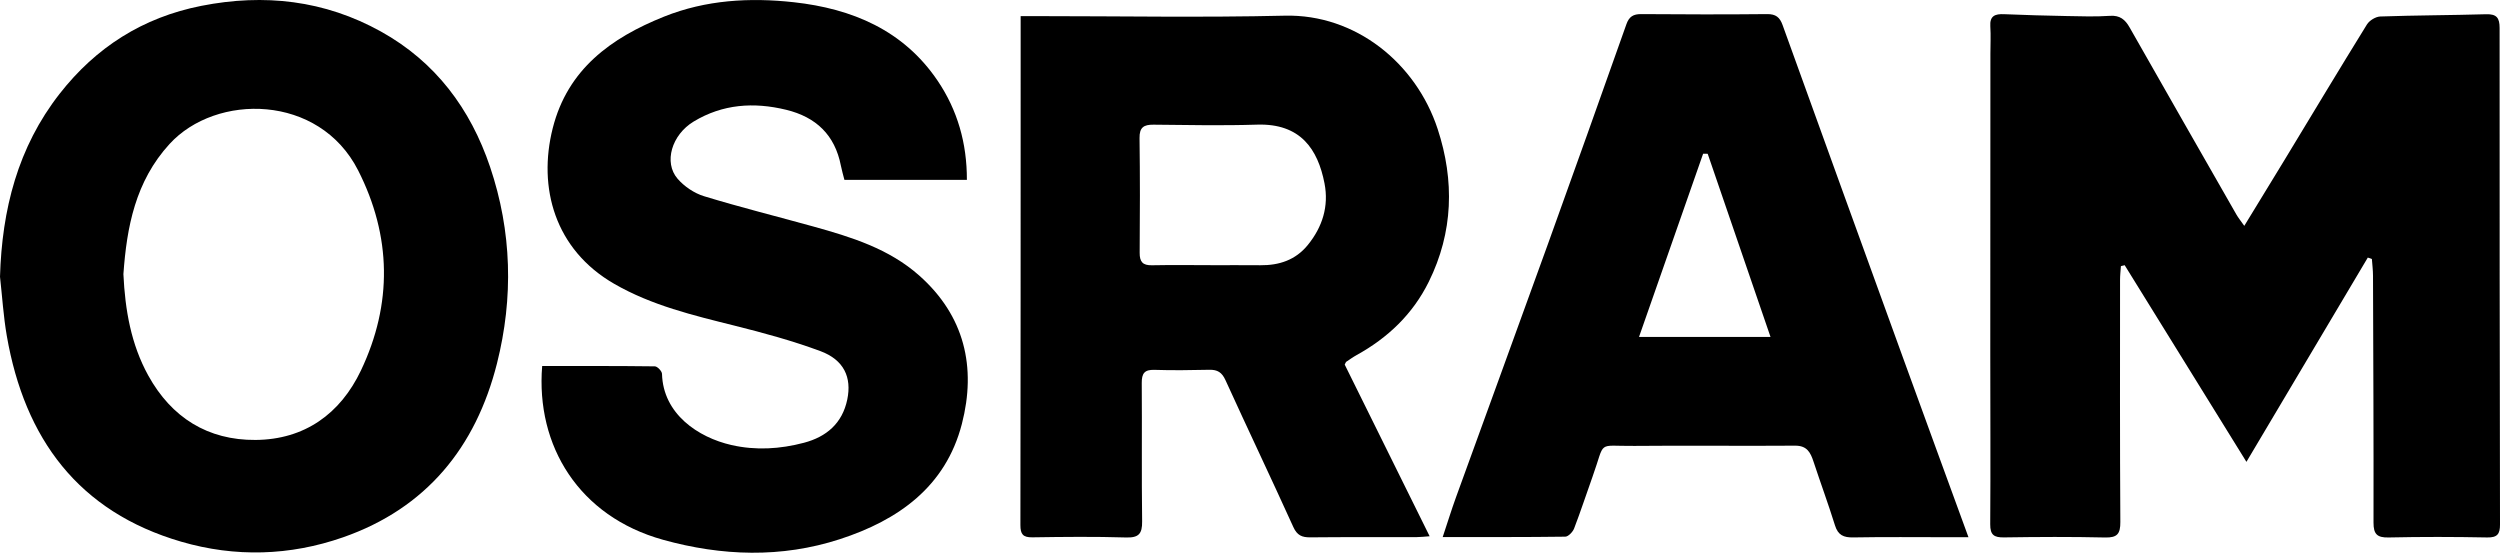
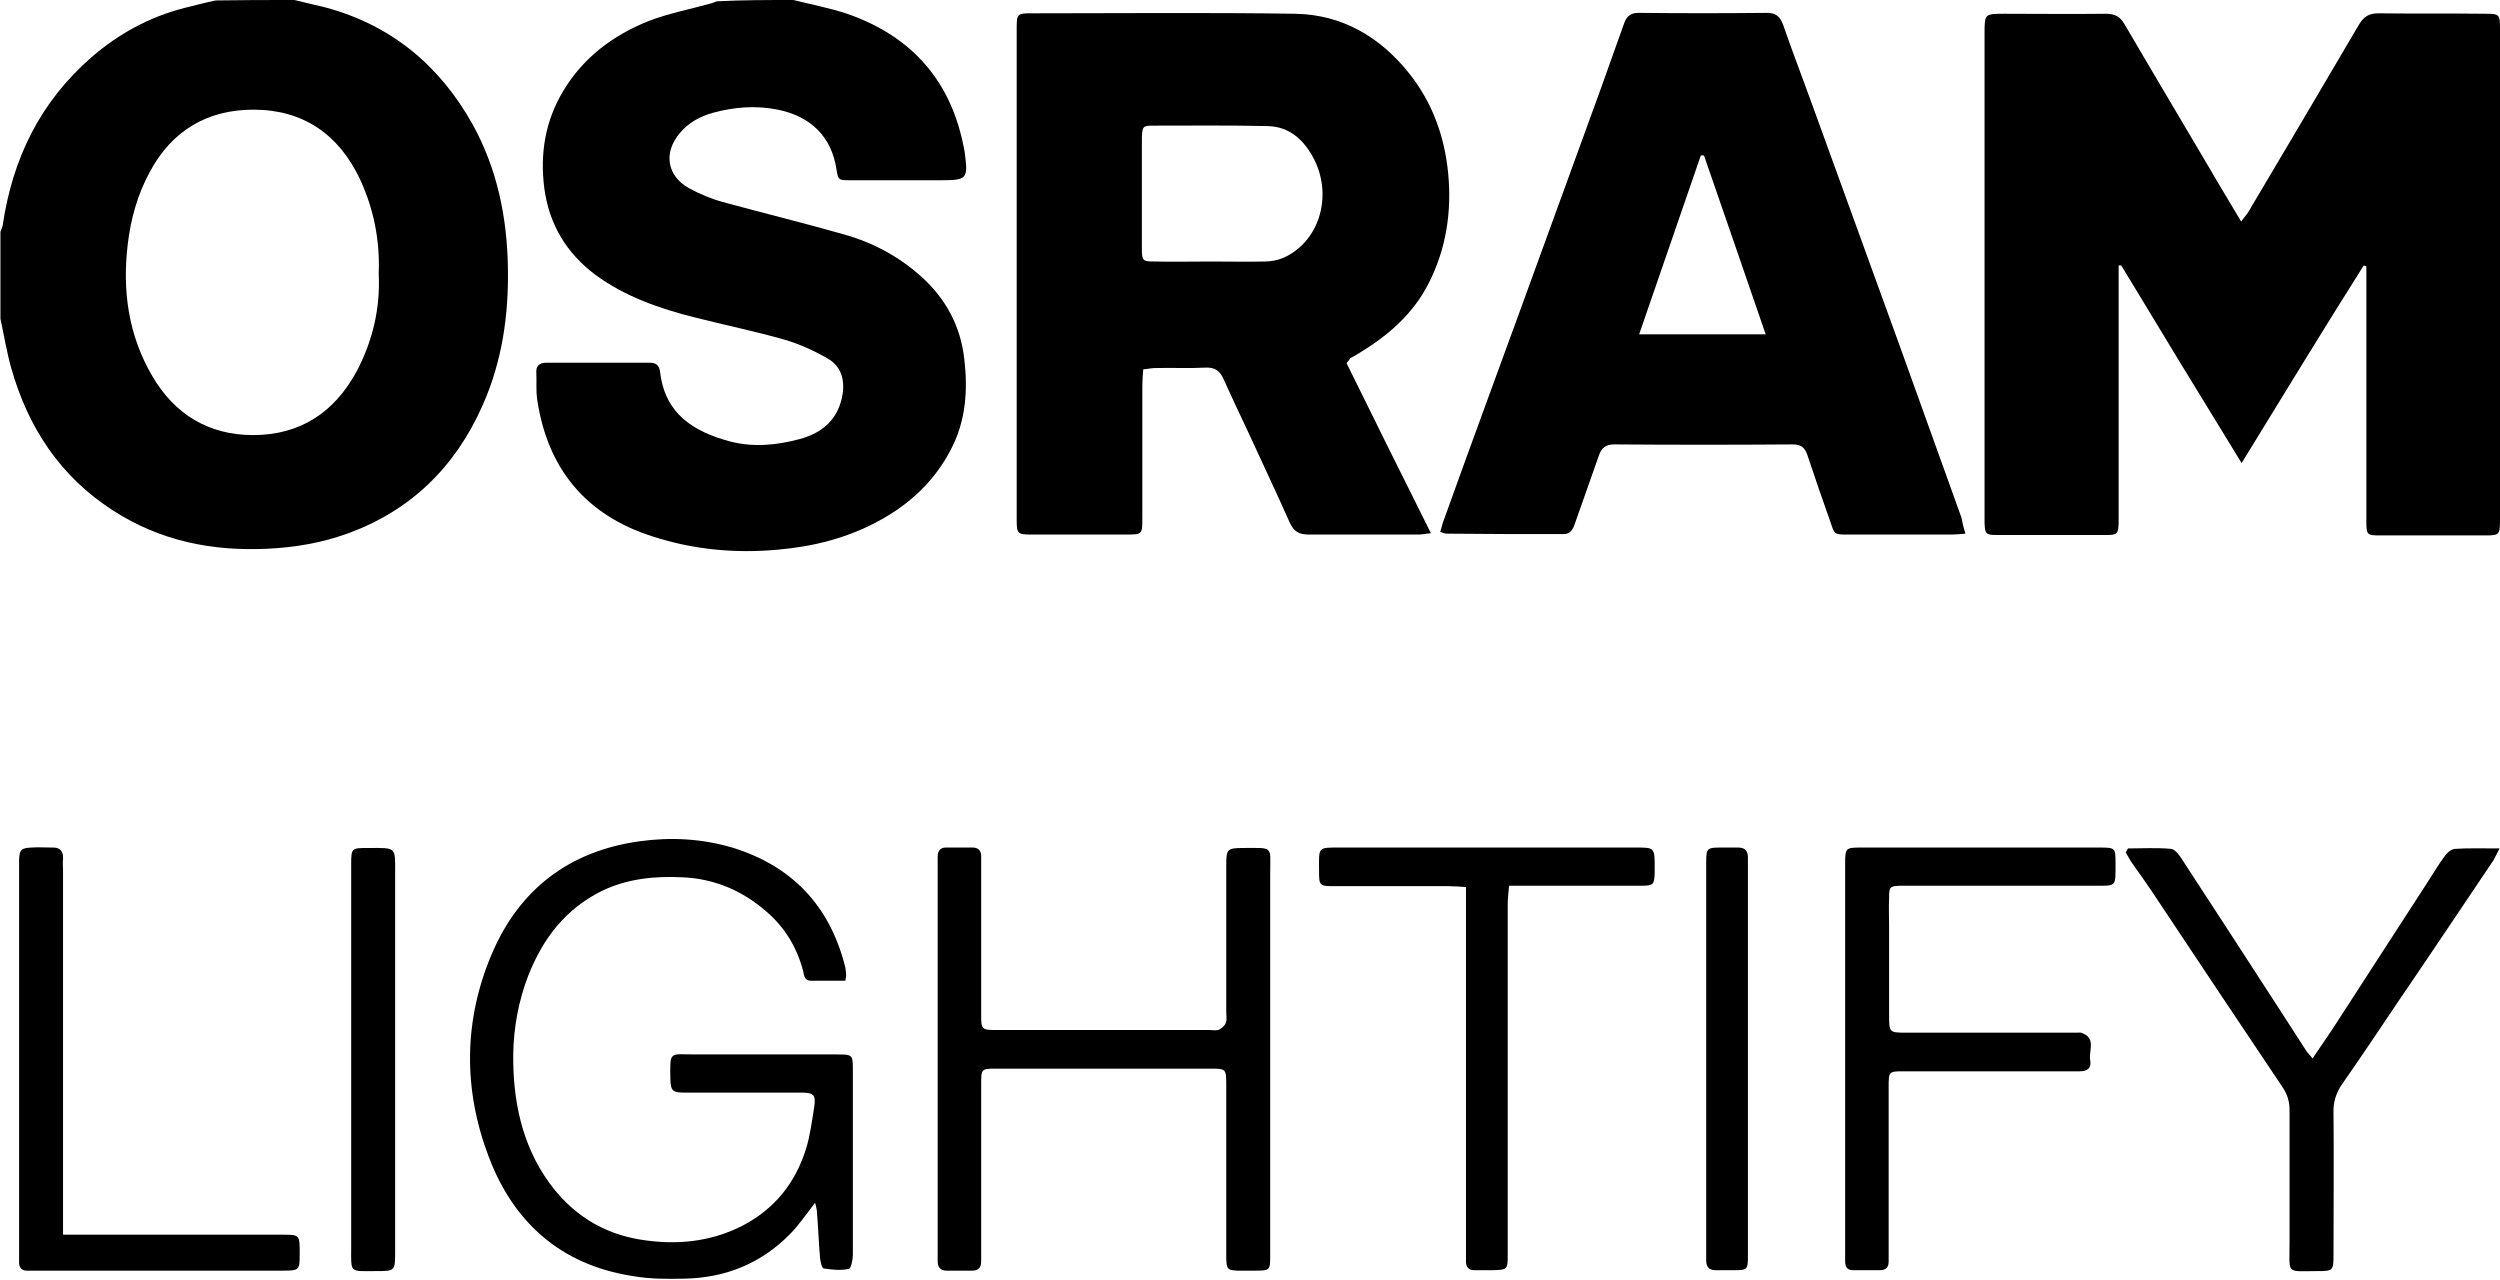
- <svg xmlns="http://www.w3.org/2000/svg" version="1.1" id="Layer_1" x="0px" y="0px" width="1001.558px" height="221.439px" viewBox="0 0 1001.558 221.439" enable-background="new 0 0 1001.558 221.439" xml:space="preserve">
-   <path d="M899.11,90.487c5.639-9.231,10.829-17.676,15.97-26.152c11.031-18.188,21.972-36.431,33.161-54.52  c0.993-1.605,3.498-3.143,5.353-3.207c14.134-0.49,28.285-0.491,42.423-0.906c4.23-0.124,5.383,1.495,5.381,5.515  c-0.029,66.312,0.037,132.624,0.161,198.936c0.007,3.77-1.062,5.245-5.147,5.165c-13.158-0.258-26.328-0.286-39.484,0.006  c-4.628,0.103-6.052-1.363-6.043-5.932c0.059-32.981-0.088-65.962-0.203-98.943c-0.008-2.232-0.291-4.464-0.447-6.695  c-0.545-0.188-1.091-0.377-1.636-0.565c-16.035,26.987-32.07,53.974-48.627,81.839c-16.563-26.752-32.669-52.766-48.776-78.781  c-0.503,0.123-1.006,0.246-1.51,0.368c-0.12,1.839-0.344,3.678-0.345,5.518c-0.011,32.323-0.086,64.647,0.116,96.97  c0.03,4.743-1.194,6.345-6.106,6.229c-13.488-0.32-26.991-0.238-40.484-0.035c-4.006,0.06-5.567-0.964-5.537-5.266  c0.161-22.765,0.024-45.532,0.025-68.298c0.002-40.089,0.029-80.179,0.047-120.268c0.002-3.637,0.204-7.288-0.035-10.909  c-0.28-4.238,1.93-5.024,5.507-4.872c8.308,0.353,16.623,0.581,24.938,0.739c5.829,0.111,11.683,0.318,17.487-0.077  c3.996-0.272,6.075,1.485,7.869,4.641c14.208,24.999,28.481,49.96,42.76,74.918C896.701,87.257,897.704,88.477,899.11,90.487z" />
-   <path d="M408.896,6.46c2.494,0,4.44,0,6.386,0c33.149,0.001,66.312,0.606,99.442-0.181c28.27-0.671,52.564,18.91,61.253,45.457  c6.761,20.656,6.242,41.271-3.573,61.144c-6.411,12.98-16.386,22.455-28.945,29.394c-1.443,0.797-2.784,1.781-4.162,2.695  c-0.119,0.079-0.156,0.284-0.573,1.101c11.098,22.429,22.398,45.266,34.025,68.765c-2.15,0.149-3.717,0.349-5.284,0.352  c-14.159,0.03-28.319-0.057-42.477,0.089c-3.374,0.035-5.328-0.771-6.864-4.163c-8.915-19.675-18.225-39.171-27.178-58.829  c-1.417-3.112-3.203-4.212-6.439-4.142c-7.325,0.158-14.662,0.27-21.981,0.03c-4.026-0.132-5.142,1.42-5.113,5.253  c0.141,18.489-0.089,36.981,0.151,55.467c0.065,4.992-1.385,6.588-6.501,6.432c-12.481-0.38-24.984-0.247-37.474-0.056  c-3.785,0.058-4.797-1.278-4.791-4.923c0.102-59.631,0.086-119.262,0.097-178.893C408.898,23.469,408.896,15.484,408.896,6.46z   M484.953,106.225c0,0.007,0,0.014,0,0.021c6.66,0,13.32-0.051,19.979,0.014c7.54,0.073,14.096-2.081,19.001-8.108  c5.887-7.234,8.479-15.542,6.694-24.695c-2.667-13.676-9.59-24.079-27.031-23.524c-13.803,0.439-27.633,0.163-41.449,0.016  c-3.921-0.042-5.679,1.064-5.622,5.353c0.206,15.315,0.179,30.634,0.052,45.95c-0.03,3.647,1.225,5.093,4.903,5.02  C469.301,106.118,477.128,106.225,484.953,106.225z" />
-   <path d="M0,110.87c0.791-26.902,7.107-51.831,23.891-73.307C38.45,18.935,57.229,6.965,80.649,2.346  c25.256-4.98,49.389-2.25,71.971,10.291c21.803,12.109,35.845,30.9,43.721,54.246c8.73,25.877,9.393,52.398,2.765,78.693  c-8.471,33.606-28.338,58.069-61.733,69.706c-21.224,7.396-43.135,8.037-64.738,1.745c-41.272-12.022-62.755-41.319-69.902-82.429  C1.372,126.767,0.889,118.784,0,110.87z M49.438,109.836c0.687,14.398,3.05,28.072,9.953,40.589  c9.317,16.893,23.885,25.97,42.997,25.825c19.587-0.148,33.93-10.414,42.21-27.826c12.693-26.69,12.252-53.834-1.111-80.148  C127.873,37.529,86.564,37.299,67.92,57.69C54.234,72.658,50.778,90.946,49.438,109.836z" />
-   <path d="M217.208,146.635c15.24,0,30.199-0.06,45.154,0.134c1.005,0.013,2.824,1.929,2.852,2.998  c0.435,16.098,14.483,25.468,27.788,28.517c9.754,2.235,19.539,1.626,29.099-0.906c8.945-2.369,15.342-7.729,17.335-17.321  c1.843-8.868-1.31-15.885-10.778-19.397c-11.167-4.143-22.75-7.287-34.323-10.183c-16.613-4.157-33.197-8.084-48.266-16.769  c-23.85-13.744-30.632-38.571-24.64-62.323c5.965-23.64,23.336-36.201,44.583-44.715c16.793-6.729,34.409-7.721,52.034-5.772  c23.276,2.574,43.857,11.153,57.566,31.412c7.977,11.787,11.777,25.035,11.745,39.756c-16.63,0-32.708,0-49.061,0  c-0.488-1.94-1.051-3.812-1.424-5.721c-2.4-12.283-9.948-19.453-21.928-22.365c-12.962-3.151-25.438-2.29-37.035,4.704  c-8.798,5.306-12.097,16.374-6.474,22.9c2.682,3.113,6.677,5.819,10.594,7.016c14.446,4.415,29.121,8.073,43.684,12.109  c15.271,4.232,30.439,8.914,42.587,19.708c18.144,16.121,22.917,36.721,17.046,59.428c-6.512,25.186-25.504,38.563-48.888,46.163  c-23.436,7.617-47.275,6.779-70.822,0.242C231.995,206.91,214.602,178.649,217.208,146.635z" />
-   <path d="M788.611,215.217c-3.244,0-5.706,0-8.169,0c-12.662,0-25.326-0.143-37.983,0.086c-3.871,0.07-6.099-0.899-7.318-4.811  c-2.667-8.558-5.779-16.977-8.584-25.494c-1.22-3.702-2.603-6.493-7.412-6.455c-21.467,0.172-42.939-0.114-64.405,0.099  c-15.35,0.153-11.387-2.535-16.758,12.405c-2.474,6.882-4.723,13.847-7.354,20.667c-0.538,1.393-2.317,3.271-3.546,3.288  c-15.954,0.221-31.912,0.147-49.102,0.147c1.961-5.885,3.543-11.013,5.369-16.054c12.226-33.746,24.566-67.451,36.747-101.213  c10.594-29.363,21.061-58.773,31.487-88.197c1.07-3.019,2.75-4.06,5.902-4.035c16.823,0.13,33.647,0.174,50.469,0  c3.471-0.036,5.07,1.272,6.183,4.357c16.012,44.386,32.079,88.752,48.174,133.108C770.914,166.823,779.594,190.503,788.611,215.217z   M709.314,134.993c-8.588-25.035-16.881-49.211-25.174-73.387c-0.609-0.007-1.219-0.014-1.828-0.021  c-8.49,24.261-16.979,48.522-25.688,73.408C674.676,134.993,691.486,134.993,709.314,134.993z" />
+ <svg xmlns="http://www.w3.org/2000/svg" version="1.1" id="Layer_1" x="0px" y="0px" viewBox="0 0 563.1 288.1" style="enable-background:new 0 0 563.1 288.1;" xml:space="preserve">
+   <g>
+     <path d="M66.3,0c2.4,0.6,4.7,1.1,7.1,1.7c14.8,4,25.7,13.1,33.1,26.4c5.5,10,7.7,20.8,7.9,32.1c0.2,10.8-1.3,21.2-5.7,31.1   c-6.1,13.8-16.1,23.7-30.5,28.9c-5.8,2.1-11.8,3.1-18,3.4c-12.5,0.6-24.2-1.8-34.7-8.6c-11.9-7.6-19.2-18.7-23-32.2   c-1-3.6-1.6-7.3-2.4-11c0-6.5,0-13.1,0-19.6c0.2-0.5,0.4-0.9,0.5-1.4c2.2-15,8.4-27.8,20-37.9c6.1-5.3,13.1-9.1,20.9-11.1   c2.4-0.6,4.7-1.2,7.1-1.7C54.4,0,60.4,0,66.3,0z M85.3,61.6c0.3-7.4-1.1-14.5-4.2-21.2c-4.8-10.2-12.9-15.7-24-15.7   c-10.4,0-18.4,4.7-23.4,14.1c-2.7,5-4.2,10.3-4.9,16c-1.3,10.6,0.1,20.7,5.5,29.9c5,8.6,12.7,13.3,22.7,13.3   c10.6,0,18.3-5.1,23.3-14.3C83.9,76.9,85.7,69.5,85.3,61.6z" />
+     <path d="M178.7,0c4,1,8.2,1.8,12.1,3.1c14.7,5.1,23.6,15.3,26.4,30.7c0,0.2,0.1,0.4,0.1,0.6c0.8,5.9,0.5,6.2-5.4,6.2   c-6.9,0-13.7,0-20.6,0c-2.5,0-2.5-0.1-2.9-2.5c-1.1-7.3-5.8-11.9-13.2-13.4c-5-1-9.8-0.6-14.6,0.7c-2.9,0.8-5.5,2.2-7.5,4.6   c-3.7,4.4-2.9,9.6,2.1,12.4c2.4,1.3,5,2.4,7.6,3.1c9.1,2.5,18.2,4.7,27.3,7.3c6.4,1.8,12.3,4.9,17.4,9.5c5.6,5,8.9,11.3,9.7,18.6   c0.8,6.8,0.4,13.7-2.9,20.1c-3.7,7.3-9.4,12.6-16.5,16.4c-7,3.8-14.6,5.7-22.5,6.4c-9.7,0.9-19.2,0-28.4-3   c-15-4.8-23.6-15.3-25.9-30.8c-0.3-2-0.1-4.1-0.2-6.1c-0.1-1.6,0.8-2.2,2.3-2.2c7.8,0,15.6,0,23.3,0c1.5,0,2.1,0.7,2.3,2.2   c1.1,9.3,7.5,13.3,15.6,15.5c5.3,1.4,10.6,0.9,15.8-0.5c5.2-1.4,8.8-4.5,9.7-10.2c0.5-3.4-0.5-6.3-3.3-7.9   c-3.1-1.8-6.4-3.3-9.8-4.3c-6.7-1.9-13.5-3.3-20.2-5c-8-2-15.7-4.7-22.4-9.6c-6.5-4.9-10.4-11.3-11.5-19.5   c-1-7.8,0.2-15.1,4.2-21.8c4.5-7.6,11.3-12.7,19.4-15.9c4.4-1.7,9.2-2.6,13.8-3.9c0.5-0.1,0.9-0.3,1.4-0.5C167.2,0,172.9,0,178.7,0   z" />
+     <path d="M504.9,104.3c-9.4-15.3-18.3-29.9-27.1-44.5c-0.2,0-0.4,0-0.6,0c0,1,0,2.1,0,3.1c0,17.5,0,35,0,52.5c0,0.8,0,1.6,0,2.5   c-0.1,2.3-0.3,2.6-2.7,2.6c-8.3,0-16.6,0-24.9,0c-2.3,0-2.5-0.3-2.6-2.7c0-0.6,0-1.2,0-1.8c0-36.1,0-72.2,0-108.4   c0-4.5,0-4.5,4.6-4.5c7.6,0,15.1,0.1,22.7,0c2,0,3.2,0.6,4.2,2.3c6.3,10.8,12.7,21.5,19,32.2c2.3,4,4.7,7.9,7.3,12.3   c0.7-1,1.3-1.6,1.7-2.3c8.3-14,16.6-28,24.8-42c1.1-1.8,2.2-2.6,4.4-2.6c8.1,0.1,16.2,0,24.2,0.1c3.1,0,3.2,0.2,3.2,3.4   c0,36.9,0,73.9,0,110.8c0,3.1-0.2,3.3-3.3,3.3c-7.9,0-15.8,0-23.6,0c-3.1,0-3.2-0.1-3.2-3.3c0-18,0-36,0-54c0-1.1,0-2.2,0-3.3   c-0.2-0.1-0.4-0.1-0.6-0.2C523.3,74.2,514.3,89,504.9,104.3z" />
+     <path d="M303.3,81.8c6.2,12.6,12.5,25.3,19,38.3c-1.2,0.1-2,0.3-2.7,0.3c-8.3,0-16.6,0-24.9,0c-2.1,0-3.3-0.7-4.2-2.7   c-3.1-7-6.4-13.9-9.6-20.9c-1.8-3.8-3.6-7.6-5.3-11.4c-0.8-1.8-1.9-2.7-4-2.6c-3.8,0.2-7.6,0-11.4,0.1c-0.8,0-1.6,0.2-2.7,0.3   c-0.1,1.3-0.2,2.5-0.2,3.7c0,9.9,0,19.8,0,29.8c0,3.7,0,3.7-3.8,3.7c-7.1,0-14.1,0-21.2,0c-3.1,0-3.3-0.2-3.3-3.3   c0-36.9,0-73.9,0-110.8c0-3.2,0.2-3.3,3.3-3.3c19.8,0,39.7-0.2,59.5,0.1c10.5,0.2,19,5.2,25.5,13.3c5.3,6.6,8.1,14.3,8.9,22.8   c0.8,8.7-0.5,16.9-4.4,24.6c-3.6,7.1-9.4,12-16.1,16c-0.5,0.3-1.1,0.6-1.6,0.9C304,80.9,303.9,81.1,303.3,81.8z M272.9,58.9   c4,0,8,0.1,12,0c1.4,0,2.9-0.3,4.1-0.8c8-3.5,11.2-13.6,7.1-22c-2.2-4.4-5.5-7.6-10.6-7.7c-8.6-0.2-17.2-0.1-25.8-0.1   c-2.2,0-2.4,0.2-2.5,2.5c0,8.5,0,17,0,25.5c0,2.4,0.3,2.6,2.7,2.6C264.3,59,268.6,58.9,272.9,58.9z" />
+     <path d="M442.7,120.2c-1.3,0.1-2.1,0.2-2.9,0.2c-7.9,0-15.8,0-23.6,0c-3,0-3,0-3.9-2.8c-1.8-5-3.5-10-5.2-15.1   c-0.6-1.7-1.4-2.4-3.3-2.4c-13.4,0.1-26.8,0.1-40.2,0c-2,0-2.9,0.8-3.5,2.6c-1.8,5.2-3.7,10.4-5.5,15.6c-0.5,1.3-1.2,2.1-2.7,2   c-8.7,0-17.4,0-26.1-0.1c-0.4,0-0.8-0.2-1.4-0.4c0.3-1.1,0.6-2.2,1-3.2c5.6-15.6,11.3-31.1,17-46.7c4.4-12,8.7-24,13.1-36   c3.5-9.5,6.9-19,10.3-28.6c0.6-1.7,1.5-2.4,3.3-2.4c9.6,0.1,19.2,0.1,28.9,0c2,0,2.9,0.8,3.6,2.6c2,5.8,4.2,11.5,6.3,17.3   c6.7,18.5,13.4,36.9,20.1,55.4c4.6,12.8,9.2,25.6,13.8,38.4C442,117.6,442.2,118.7,442.7,120.2z M397.7,75.3   c-4.7-13.7-9.3-27-13.9-40.3c-0.2,0-0.4,0-0.7,0c-4.6,13.3-9.2,26.7-13.9,40.3C378.9,75.3,388,75.3,397.7,75.3z" />
+     <path d="M183.6,270.9c-2.1,2.7-3.7,5.1-5.7,7.1c-6.5,6.6-14.5,9.8-23.6,10c-4,0.1-8,0.1-11.9-0.6c-16-2.5-26.7-12-32.3-26.8   c-5.8-15.2-5.7-30.8,0.7-45.8c6.2-14.5,17.4-23.1,33.2-25.3c7.1-1,14.1-0.6,20.9,1.4c13.4,4.1,21.9,13,25.4,26.6   c0.2,0.7,0.2,1.4,0.3,2.1c0,0.3-0.1,0.6-0.2,1.3c-2.6,0-5.2,0-7.8,0c-1.4,0-1.5-1.2-1.7-2.2c-1.4-5.3-4.1-9.8-8.3-13.4   c-5.4-4.7-11.7-7.4-18.9-7.7c-6.3-0.3-12.4,0.3-18.2,3.1c-8.2,4.1-13.2,10.7-16.5,19c-2.2,5.7-3.3,11.7-3.4,17.7   c-0.1,10.4,1.9,20.4,8.1,29c5.1,7,11.9,11.4,20.5,12.8c8,1.3,15.7,0.6,23-3.1c7.3-3.8,12-9.7,14.4-17.5c0.9-3,1.3-6.2,1.8-9.3   c0.4-2.7-0.1-3.2-3-3.2c-8.1,0-16.2,0-24.2,0c-0.8,0-1.6,0-2.5,0c-2.2-0.1-2.6-0.5-2.7-2.8c-0.1-6.7-0.3-5.8,5.4-5.8   c10.6,0,21.3,0,31.9,0c3.8,0,3.8,0,3.8,3.7c0,13.8,0,27.6,0,41.4c0,1.1-0.4,3.1-0.9,3.2c-1.8,0.4-3.8,0.2-5.7-0.1   c-0.4-0.1-0.7-1.6-0.8-2.4c-0.3-3.5-0.4-6.9-0.7-10.4C184,272.4,183.8,271.9,183.6,270.9z" />
+     <path d="M211.2,238.4c0-14.3,0-28.6,0-43c0-0.8,0-1.6,0-2.5c0-1.2,0.6-2,1.8-2c2,0,4.1,0,6.1,0c1.2,0,1.9,0.7,1.9,1.9   c0,0.8,0,1.6,0,2.5c0,11,0,22.1,0,33.1c0,3.5,0,3.6,3.6,3.6c16,0,31.9,0,47.9,0c0.7,0,1.5,0.2,2.1-0.1c0.6-0.3,1.3-0.9,1.5-1.5   c0.3-0.7,0.1-1.6,0.1-2.4c0-11,0-22.1,0-33.1c0-3.6,0.2-3.9,3.8-3.9c7,0,6.1-0.6,6.1,6c0,28,0,56.1,0,84.1c0,0.6,0,1.2,0,1.8   c0,3.2-0.1,3.3-3.3,3.3c-1.3,0-2.7,0-4,0c-2.3-0.1-2.5-0.3-2.6-2.7c0-0.8,0-1.6,0-2.5c0-12.3,0-24.5,0-36.8c0-3.4-0.1-3.5-3.4-3.5   c-16.2,0-32.3,0-48.5,0c-3.3,0-3.3,0.1-3.3,3.5c0,12.5,0,25,0,37.4c0,0.8,0,1.6,0,2.5c0,1.4-0.6,2.1-2,2.1c-1.9,0-3.9,0-5.8,0   c-1.4,0-2-0.8-2-2.1c0-0.8,0-1.6,0-2.5C211.2,267.2,211.2,252.8,211.2,238.4z" />
+     <path d="M415.6,238.5c0-14.6,0-29.3,0-43.9c0-3.6,0.1-3.7,3.6-3.7c17.9,0,35.8,0,53.7,0c3.6,0,3.6,0.1,3.6,3.6c0,5.4,0.3,5-5,5   c-13.7,0-27.4,0-41.1,0c-0.8,0-1.6,0-2.5,0c-2.2,0.1-2.4,0.3-2.4,2.6c-0.1,2.2,0,4.5,0,6.8c0,6.5,0,13.1,0,19.6c0,4.1,0,4.1,4,4.1   c12.1,0,24.1,0,36.2,0c0.7,0,1.4,0,2.1,0c0.4,0,0.9-0.1,1.2,0.1c3.2,1.2,1.4,4,1.8,6.1c0.3,1.6-0.5,2.5-2.3,2.5c-3.3,0-6.5,0-9.8,0   c-9.9,0-19.8,0-29.8,0c-3.5,0-3.5,0-3.5,3.6c0,12.3,0,24.6,0,36.8c0,0.8,0,1.6,0,2.5c0,1.2-0.6,1.9-1.9,1.9c-2,0-4.1,0-6.1,0   c-1.3,0-1.8-0.7-1.8-2c0-0.8,0-1.6,0-2.5C415.6,267.4,415.6,252.9,415.6,238.5z" />
+     <path d="M479.3,191.1c3.2,0,6.5-0.2,9.7,0.1c0.9,0.1,1.9,1.4,2.5,2.4c7.4,11.3,14.7,22.6,22.1,34c2,3.1,4,6.2,6,9.3   c0.3,0.4,0.6,0.7,1.3,1.5c1.9-2.9,3.8-5.5,5.5-8.2c6.7-10.3,13.3-20.6,20-30.9c1.4-2.1,2.7-4.4,4.2-6.4c0.5-0.8,1.5-1.6,2.3-1.7   c3.1-0.2,6.3-0.1,10.1-0.1c-0.6,1.2-1,2-1.4,2.7c-7,10.4-14,20.9-21.1,31.3c-4.3,6.4-8.5,12.7-12.9,19c-1.4,2-2.1,4.1-2,6.6   c0.1,10.6,0,21.3,0,31.9c0,3.6-0.1,3.7-3.6,3.7c-7.2,0-6.3,0.9-6.3-6.4c0-9.9,0-19.9,0-29.8c0-2-0.5-3.7-1.7-5.4   c-9.8-14.6-19.6-29.3-29.3-43.9c-1.4-2.1-2.9-4.2-4.4-6.3c-0.6-0.8-1-1.7-1.5-2.5C479,191.6,479.2,191.3,479.3,191.1z" />
+     <path d="M330.2,199.8c-1.6-0.1-2.7-0.2-3.8-0.2c-8.5,0-17,0-25.5,0c-3.8,0-3.8,0-3.8-3.7c0-5.2-0.4-5,5-5c22.1,0,44.2,0,66.3,0   c4.3,0,4.3,0,4.3,4.5c0,0.4,0,0.8,0,1.2c-0.1,2.7-0.3,2.9-3,2.9c-8.6,0-17.2,0-25.8,0c-1.2,0-2.4,0-4,0c-0.1,1.5-0.3,2.8-0.3,4.1   c0,25.6,0,51.2,0,76.7c0,0.7,0,1.4,0,2.1c0,3.6,0,3.6-3.5,3.7c-1.3,0-2.7,0-4,0c-1.3,0-1.9-0.7-1.9-1.9c0-0.9,0-1.8,0-2.8   c0-25.8,0-51.6,0-77.4C330.2,202.9,330.2,201.5,330.2,199.8z" />
+     <path d="M14.2,278.1c1.8,0,3,0,4.2,0c15,0,30.1,0,45.1,0c4,0,4,0,4,4.1c0,4,0,4-4.1,4c-18.3,0-36.6,0-54.9,0c-0.8,0-1.6,0-2.5,0   c-1.1,0-1.7-0.7-1.7-1.8c0-0.8,0-1.6,0-2.5c0-28.8,0-57.7,0-86.5c0-0.6,0-1.2,0-1.8c0.1-2.2,0.5-2.6,2.8-2.7c1.5-0.1,3.1,0,4.6,0   c1.9-0.1,2.6,0.9,2.5,2.6c-0.1,0.8,0,1.6,0,2.5c0,25.9,0,51.7,0,77.6C14.2,274.9,14.2,276.2,14.2,278.1z" />
+     <path d="M79.1,238.6c0-14.6,0-29.2,0-43.9c0-3.7,0.1-3.7,3.8-3.7c6.6,0,6.1-0.4,6.1,6.2c0,28.2,0,56.4,0,84.7c0,4.4,0,4.4-4.3,4.4   c-6.1,0-5.6,0.6-5.6-5.6C79.1,266.6,79.1,252.6,79.1,238.6z" />
+     <path d="M384.3,238.5c0-14.6,0-29.3,0-43.9c0-3.6,0.1-3.7,3.5-3.7c1.2,0,2.5,0,3.7,0c1.6,0,2.2,0.8,2.2,2.3c0,0.7,0,1.4,0,2.1   c0,28.8,0,57.5,0,86.3c0,0.4,0,0.8,0,1.2c0,3.2-0.1,3.3-3.2,3.3c-1.3,0-2.7,0-4,0c-1.6,0-2.2-0.7-2.2-2.3c0-0.8,0-1.6,0-2.5   C384.3,267.2,384.3,252.9,384.3,238.5z" />
+   </g>
</svg>
